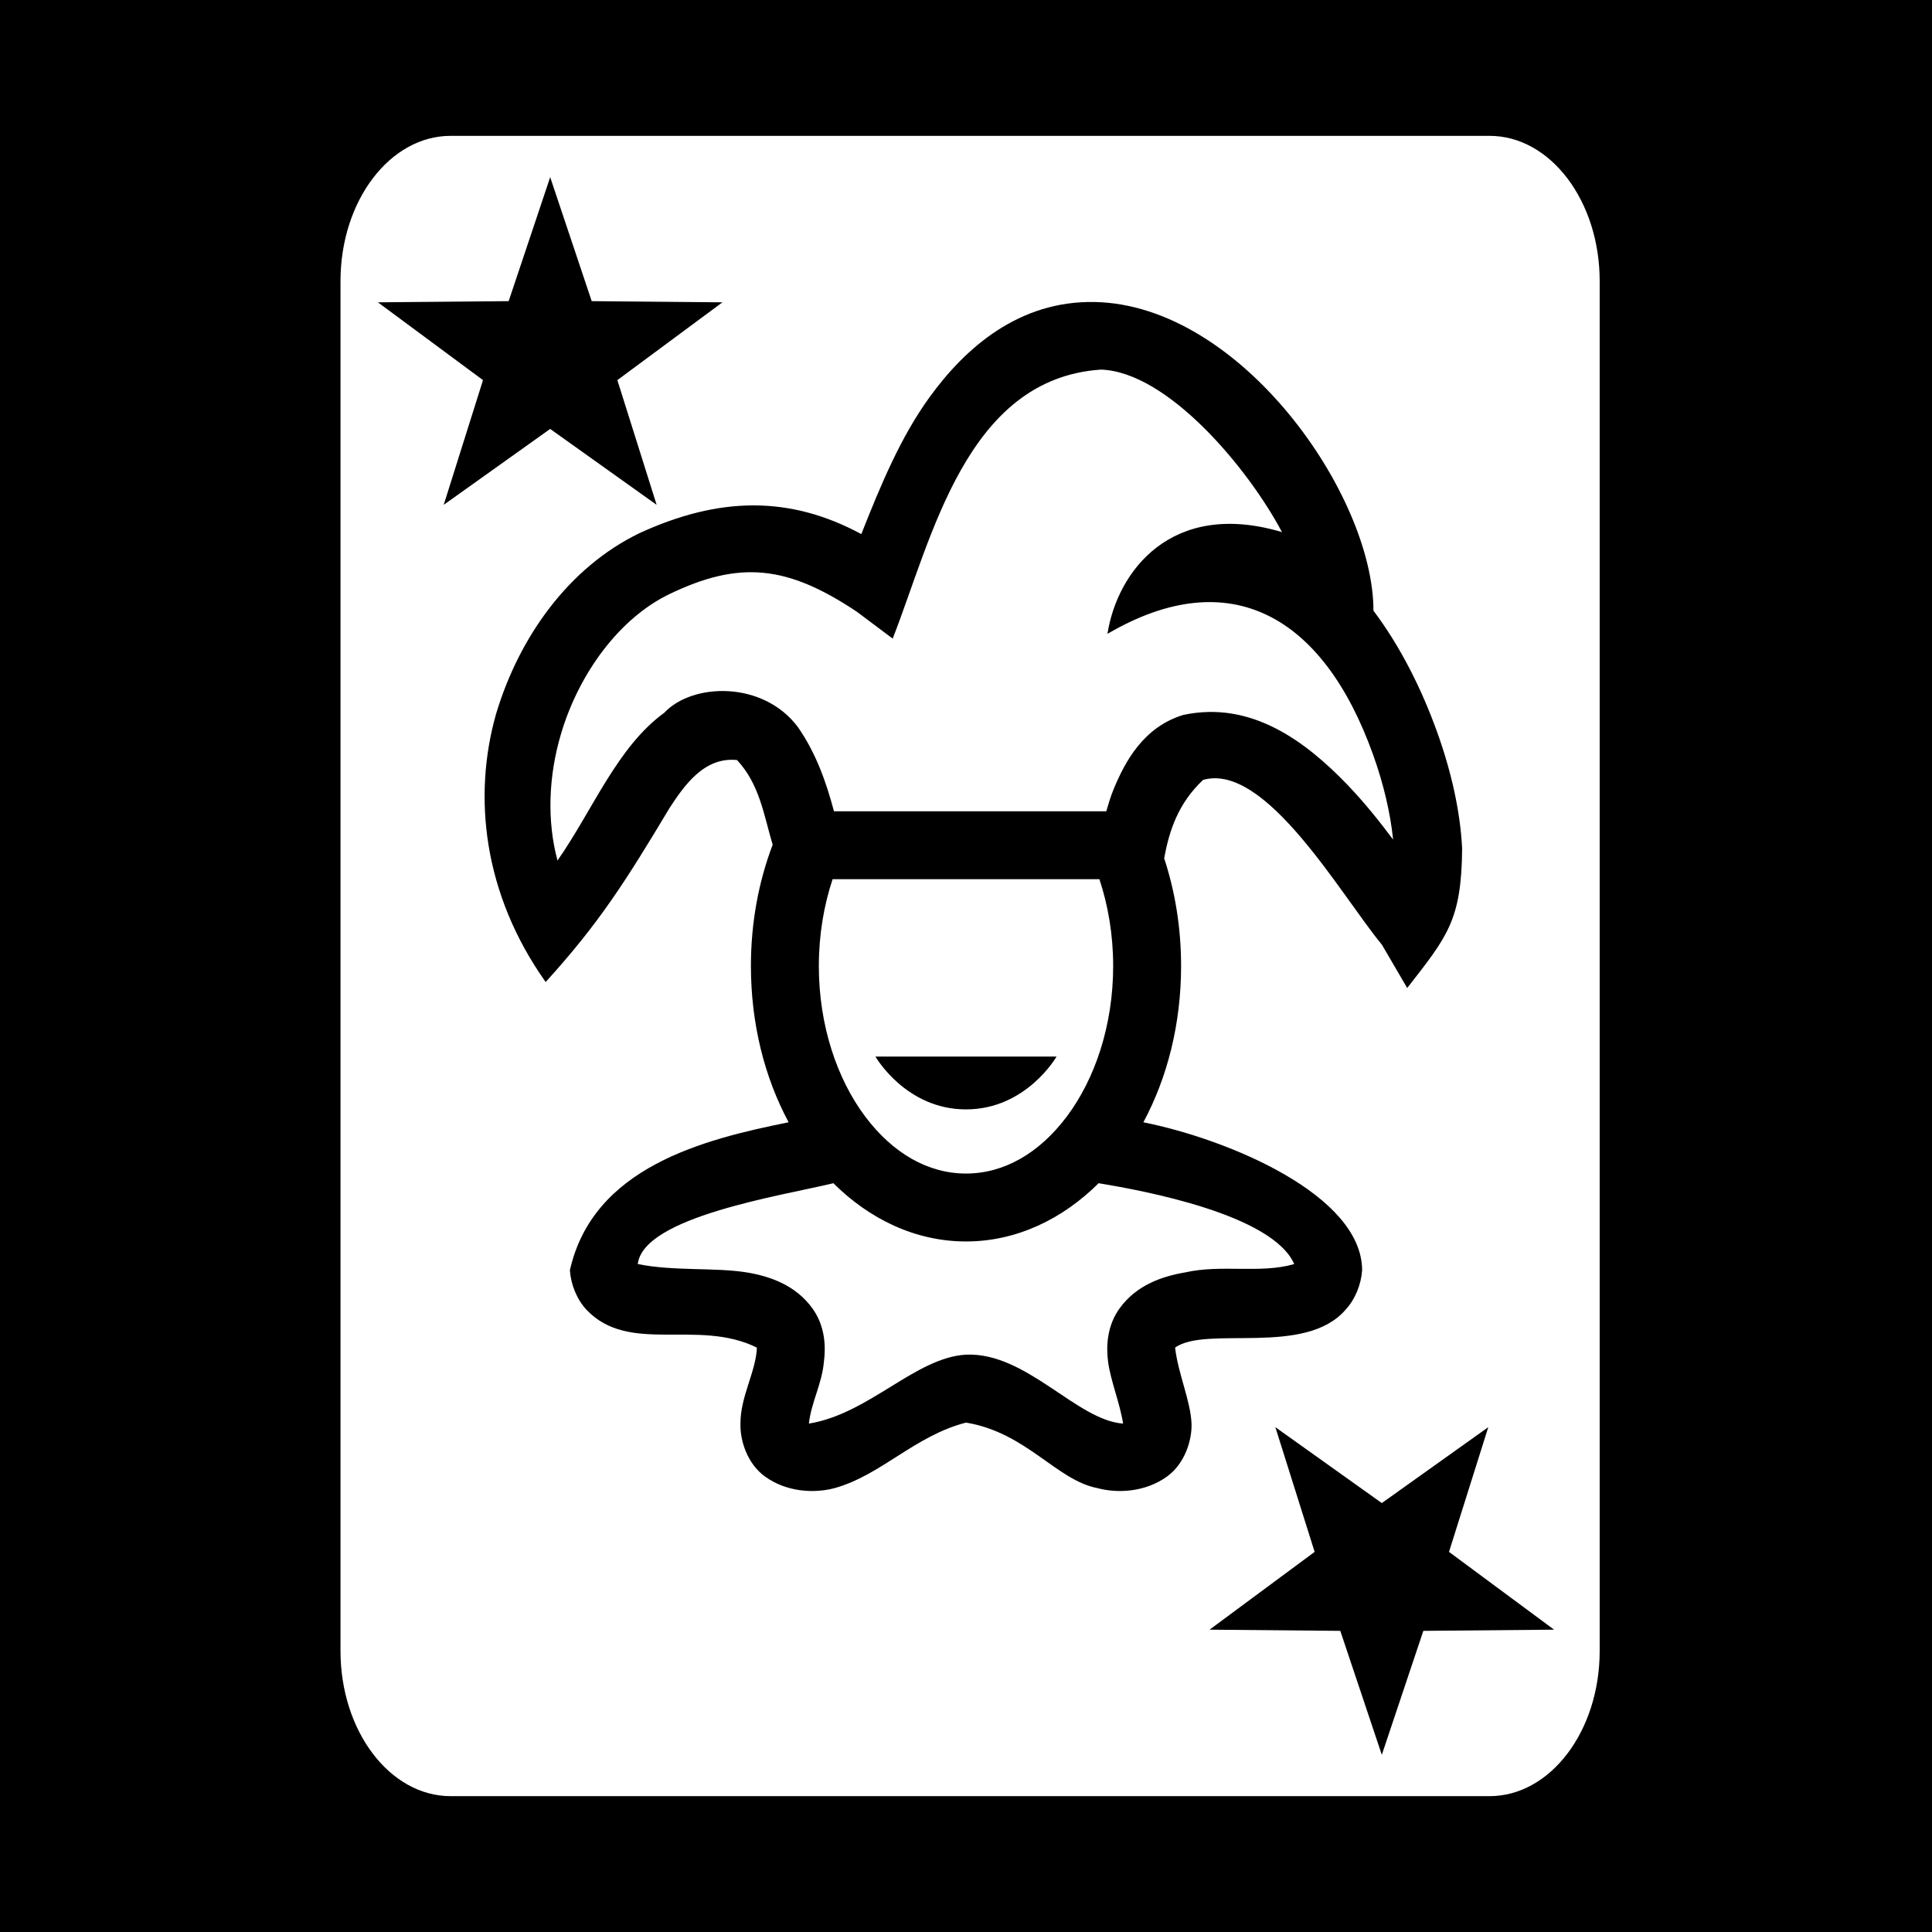
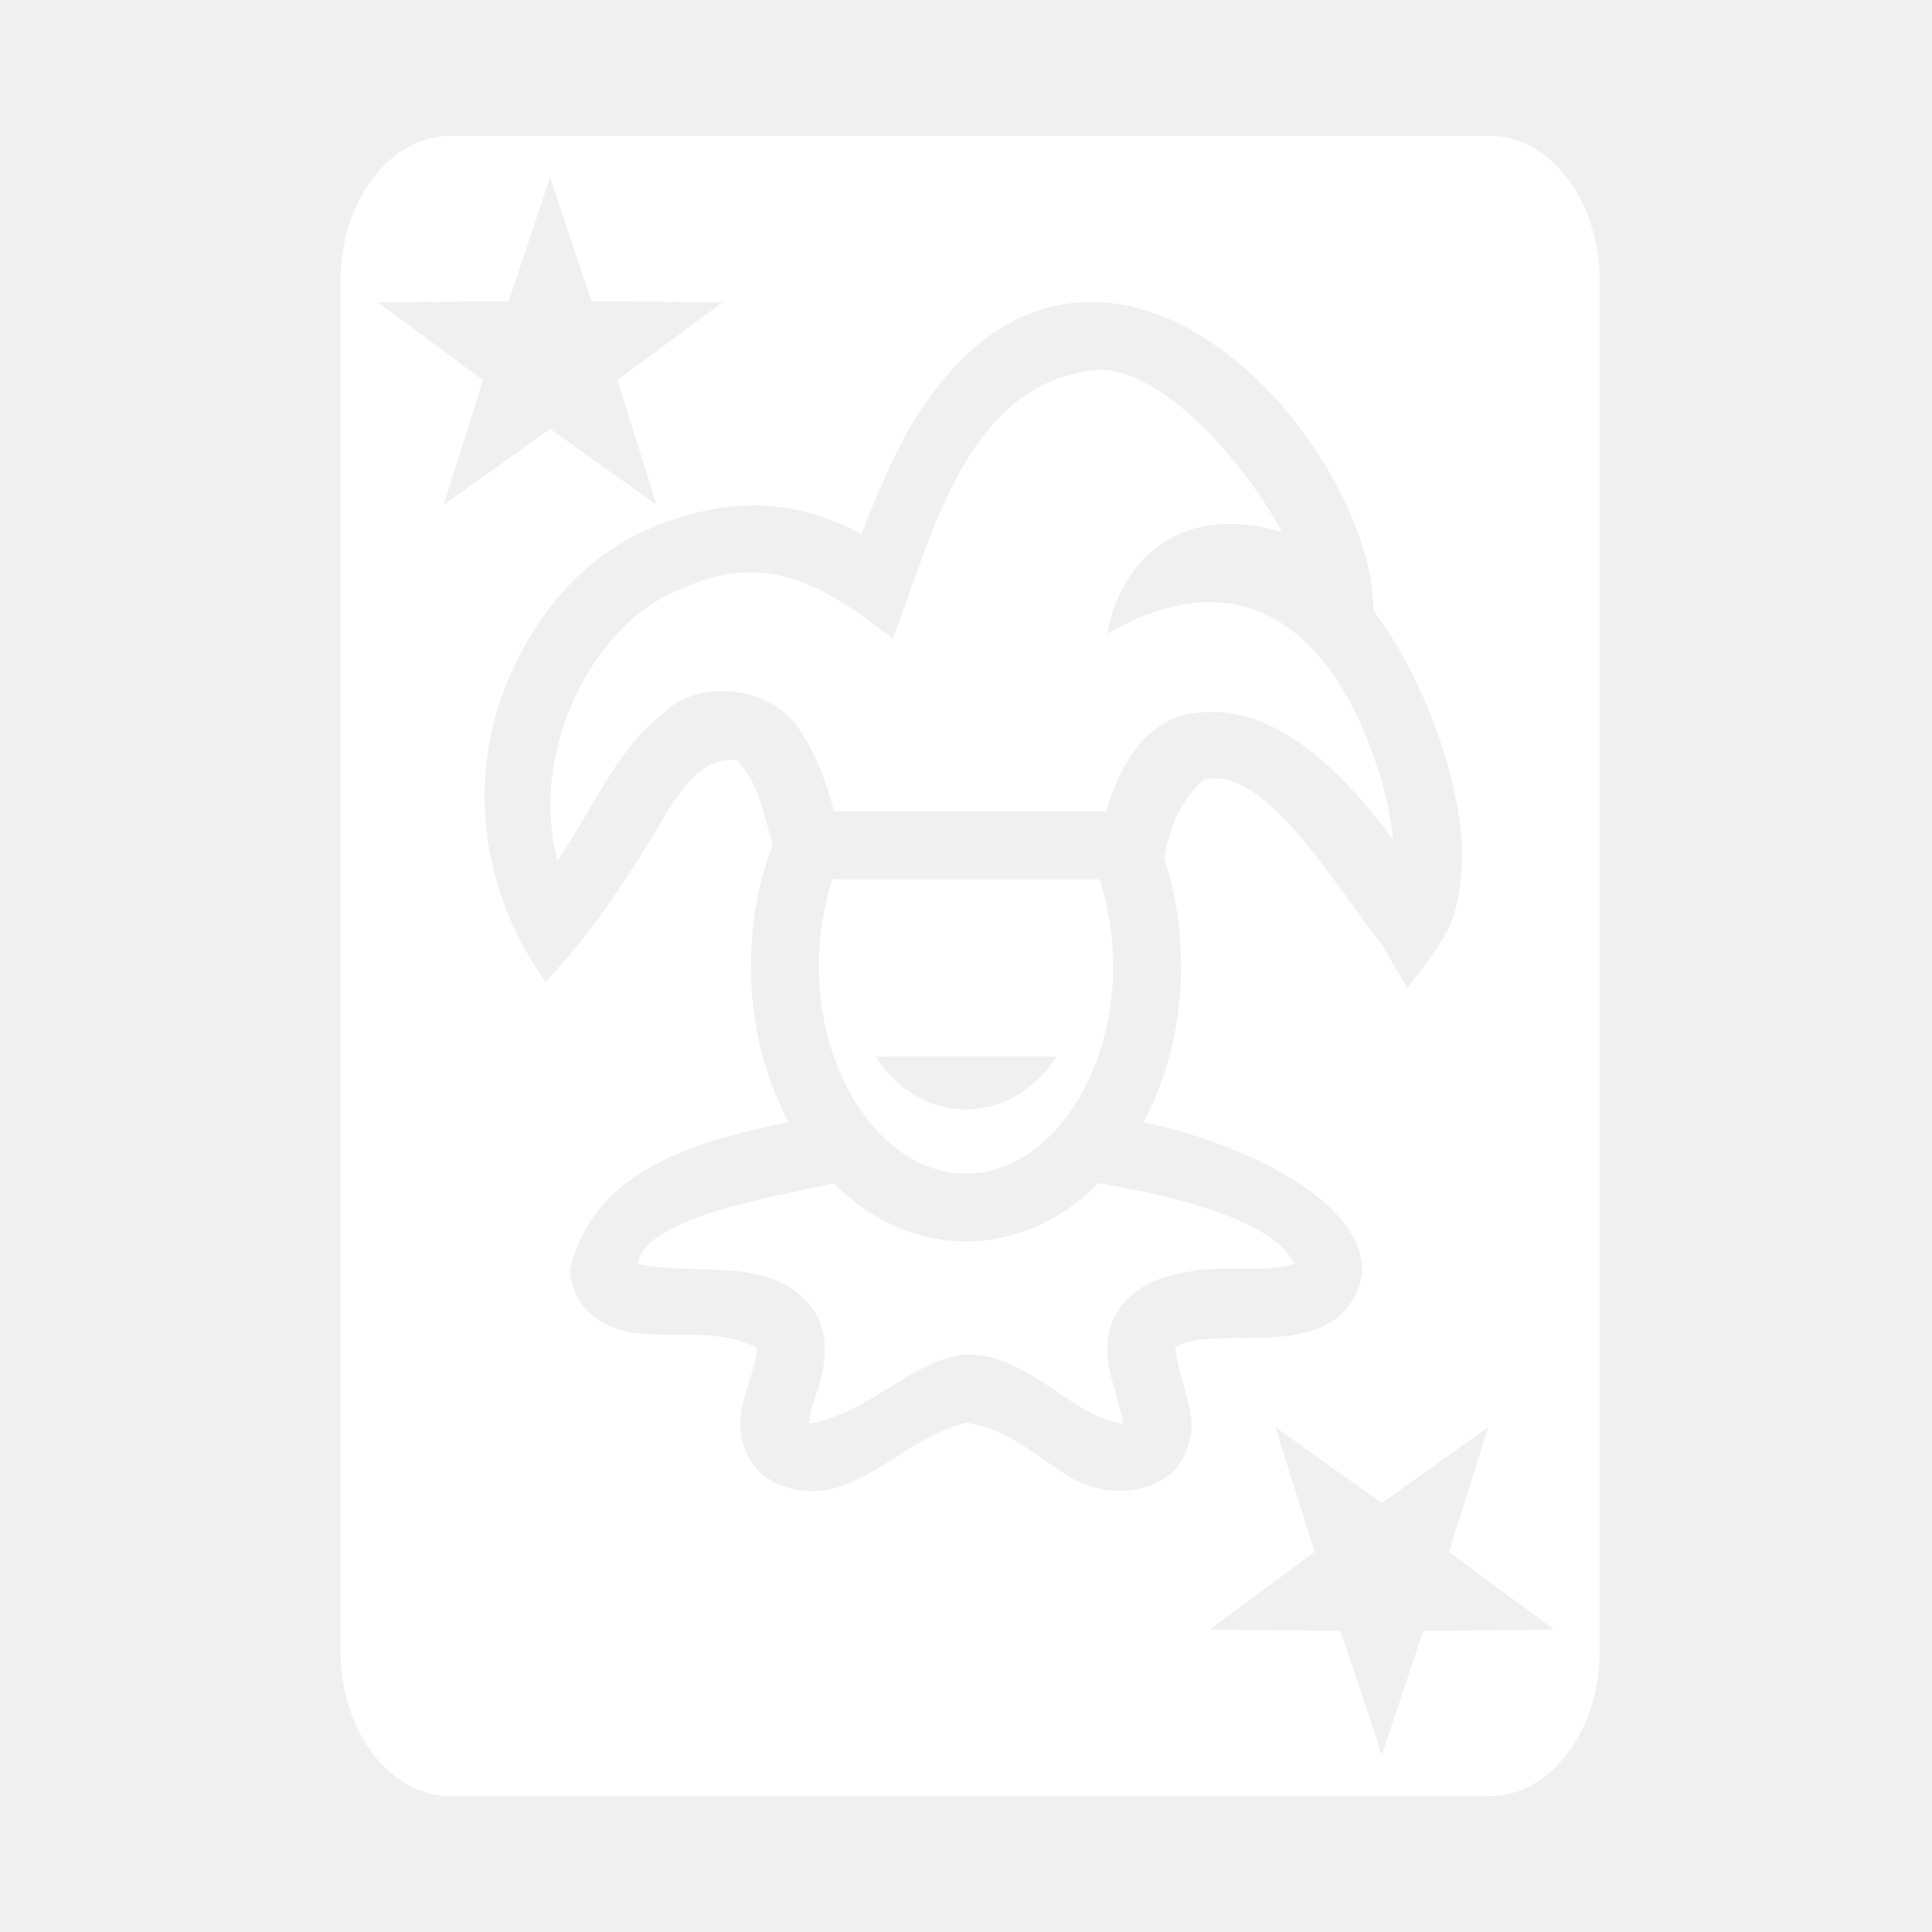
<svg xmlns="http://www.w3.org/2000/svg" viewBox="0 0 512 512">
-   <path d="M0 0h512v512H0z" />
  <path fill="#fff" d="M119.436 36c-16.126 0-29.2 17.237-29.2 38.5v363c0 21.263 13.074 38.5 29.2 38.5h275.298c16.126 0 29.198-17.237 29.198-38.5v-363c0-21.263-13.072-38.5-29.198-38.5zm26.369 10.951l11.002 32.856 34.648.312-27.848 20.617 10.41 33.05-28.212-20.114-28.215 20.113L128 100.736 100.152 80.12l34.649-.312zM363.979 161.84c7.127 9.459 12.739 20.689 16.832 32.04 3.8 10.544 6.197 21.211 6.668 31.02-.163 19.015-3.915 23.274-14.557 36.934l-6.703-11.48c-10.85-13.106-30.779-48.4-47.383-43.672-6.521 6.11-8.996 13.37-10.313 20.802 2.898 8.8 4.477 18.43 4.477 28.516 0 15.293-3.615 29.54-9.996 41.416 22.643 4.537 57.927 19.332 57.973 39.223-.27 3.783-1.835 7.68-4.362 10.42-10.743 12.528-36.958 4.125-45.2 10.072.796 6.947 4.112 14.118 4.355 20.174.136 4.36-1.768 10.58-6.508 13.996-5.67 4.087-12.968 4.551-18.52 3.045C279.94 392.226 272 379.649 256 377c-13.544 3.491-22.412 13.87-34.742 17.346-5.552 1.506-12.85 1.042-18.52-3.045-4.74-3.417-6.644-9.636-6.508-13.996-.058-7.142 4.107-13.794 4.356-20.174-15.741-7.788-33.816 1.97-45.201-10.072-2.527-2.74-4.093-6.637-4.362-10.42 6.146-27.341 35.374-34.684 57.973-39.223C202.615 285.54 199 271.293 199 256c0-11.489 2.047-22.385 5.764-32.135-2.357-7.923-3.441-15.988-9.438-22.441-8.758-.925-14.079 6.897-17.842 12.63-11.683 19.5-18.718 30.606-32.88 46.192-16.604-23.4-19.314-49.29-13.157-70.988 6.065-20.331 19.17-38.798 37.926-47.924 21.216-9.766 39.872-10.03 58.885.203 5.163-13.053 10.4-25.65 18.035-36.209 9.625-13.31 23.8-25.631 43.707-25.295 38.8.656 73.993 51.156 73.979 81.807zm-72.22-63.893c-35.759 2.409-44.771 44.746-55.189 71.29l-9.447-7.087c-18.428-12.31-31.076-13.732-49.875-4.63-12.924 6.288-23.701 20.62-28.553 36.882-3.38 11.329-3.765 23.225-.949 33.645 9.45-13.549 15.806-30.08 28.317-39.178 7.486-7.975 26.27-8.498 35.45 3.897 4.838 7.02 7.437 14.54 9.5 22.234h72.165c.592-1.944 1.067-3.762 2.017-6.033 2.956-7.064 7.765-16.266 18.395-19.504 18.09-3.862 32.494 7.106 43.498 18.514 4.517 4.717 8.492 9.696 12.098 14.517-.69-6.798-2.477-14.651-5.31-22.508-13.127-36.707-37.889-51.031-70.386-32.011 2.556-16.423 16.87-35.72 46.25-26.962-9.094-17.135-30.355-42.471-47.98-43.066zM220.644 233c-2.31 6.965-3.643 14.753-3.643 23 0 15.85 4.892 30.032 12.26 39.855C236.628 305.68 245.988 311 256 311c10.012 0 19.372-5.32 26.74-15.145C290.108 286.032 295 271.85 295 256c0-8.247-1.334-16.035-3.643-23zM232 280h48s-8 14-24 14-24-14-24-14zm-11.14 33.566c-13.86 3.34-50.369 8.9-51.842 21.42 9.621 1.947 20.446.838 28.998 2.235 5.993 1.018 12.82 3.323 17.285 9.517 3.375 4.683 3.577 10.103 3.037 14.21-.543 5.89-3.317 10.557-3.975 16.32 15.955-2.59 28.264-17.532 41.637-18.268 16-.702 29.313 17.402 41.637 18.268-.893-5.59-3.262-11.158-3.975-16.32-.54-4.107-.338-9.527 3.037-14.21 4.465-6.194 11.292-8.5 17.285-9.517 9.742-2.229 19.975.396 28.998-2.235-5.77-13.125-39.813-19.454-51.841-21.42C281.665 323.01 269.45 329 256 329c-13.452 0-25.665-5.991-35.14-15.434zm117.122 64.649l28.213 20.113 28.215-20.113L384 411.264l27.848 20.617-34.649.312-11.004 32.856-11.002-32.856-34.648-.312 27.848-20.617z" />
</svg>
